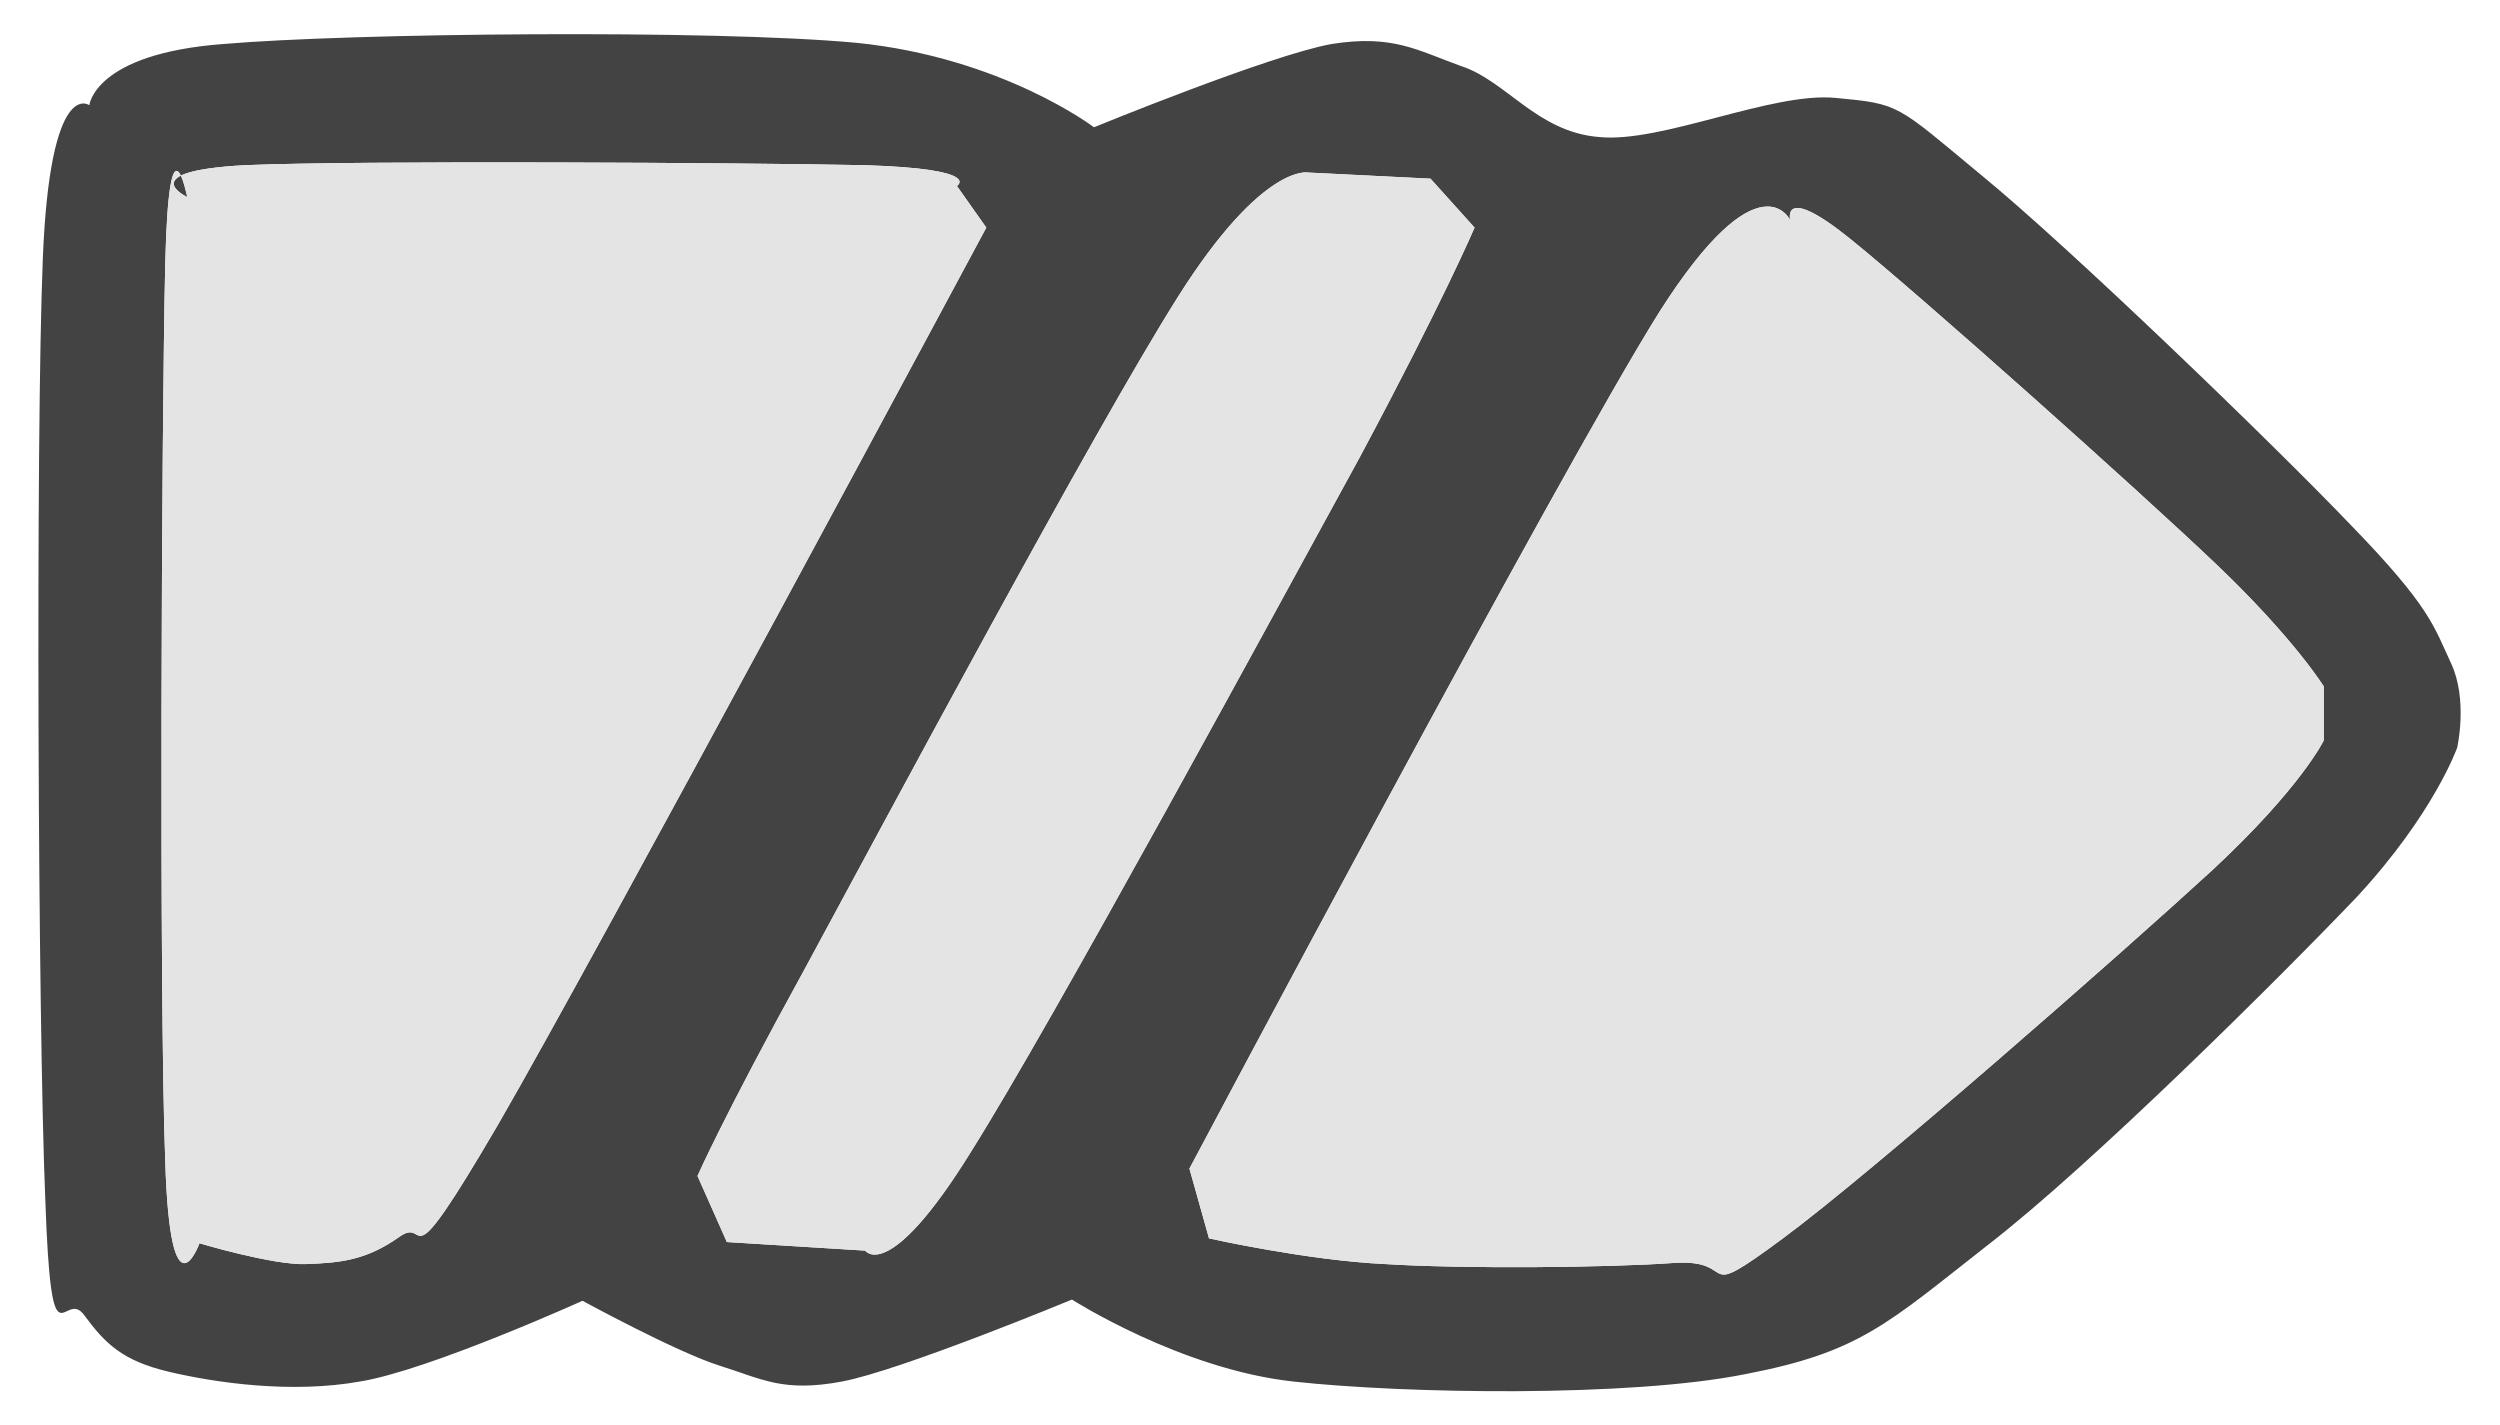
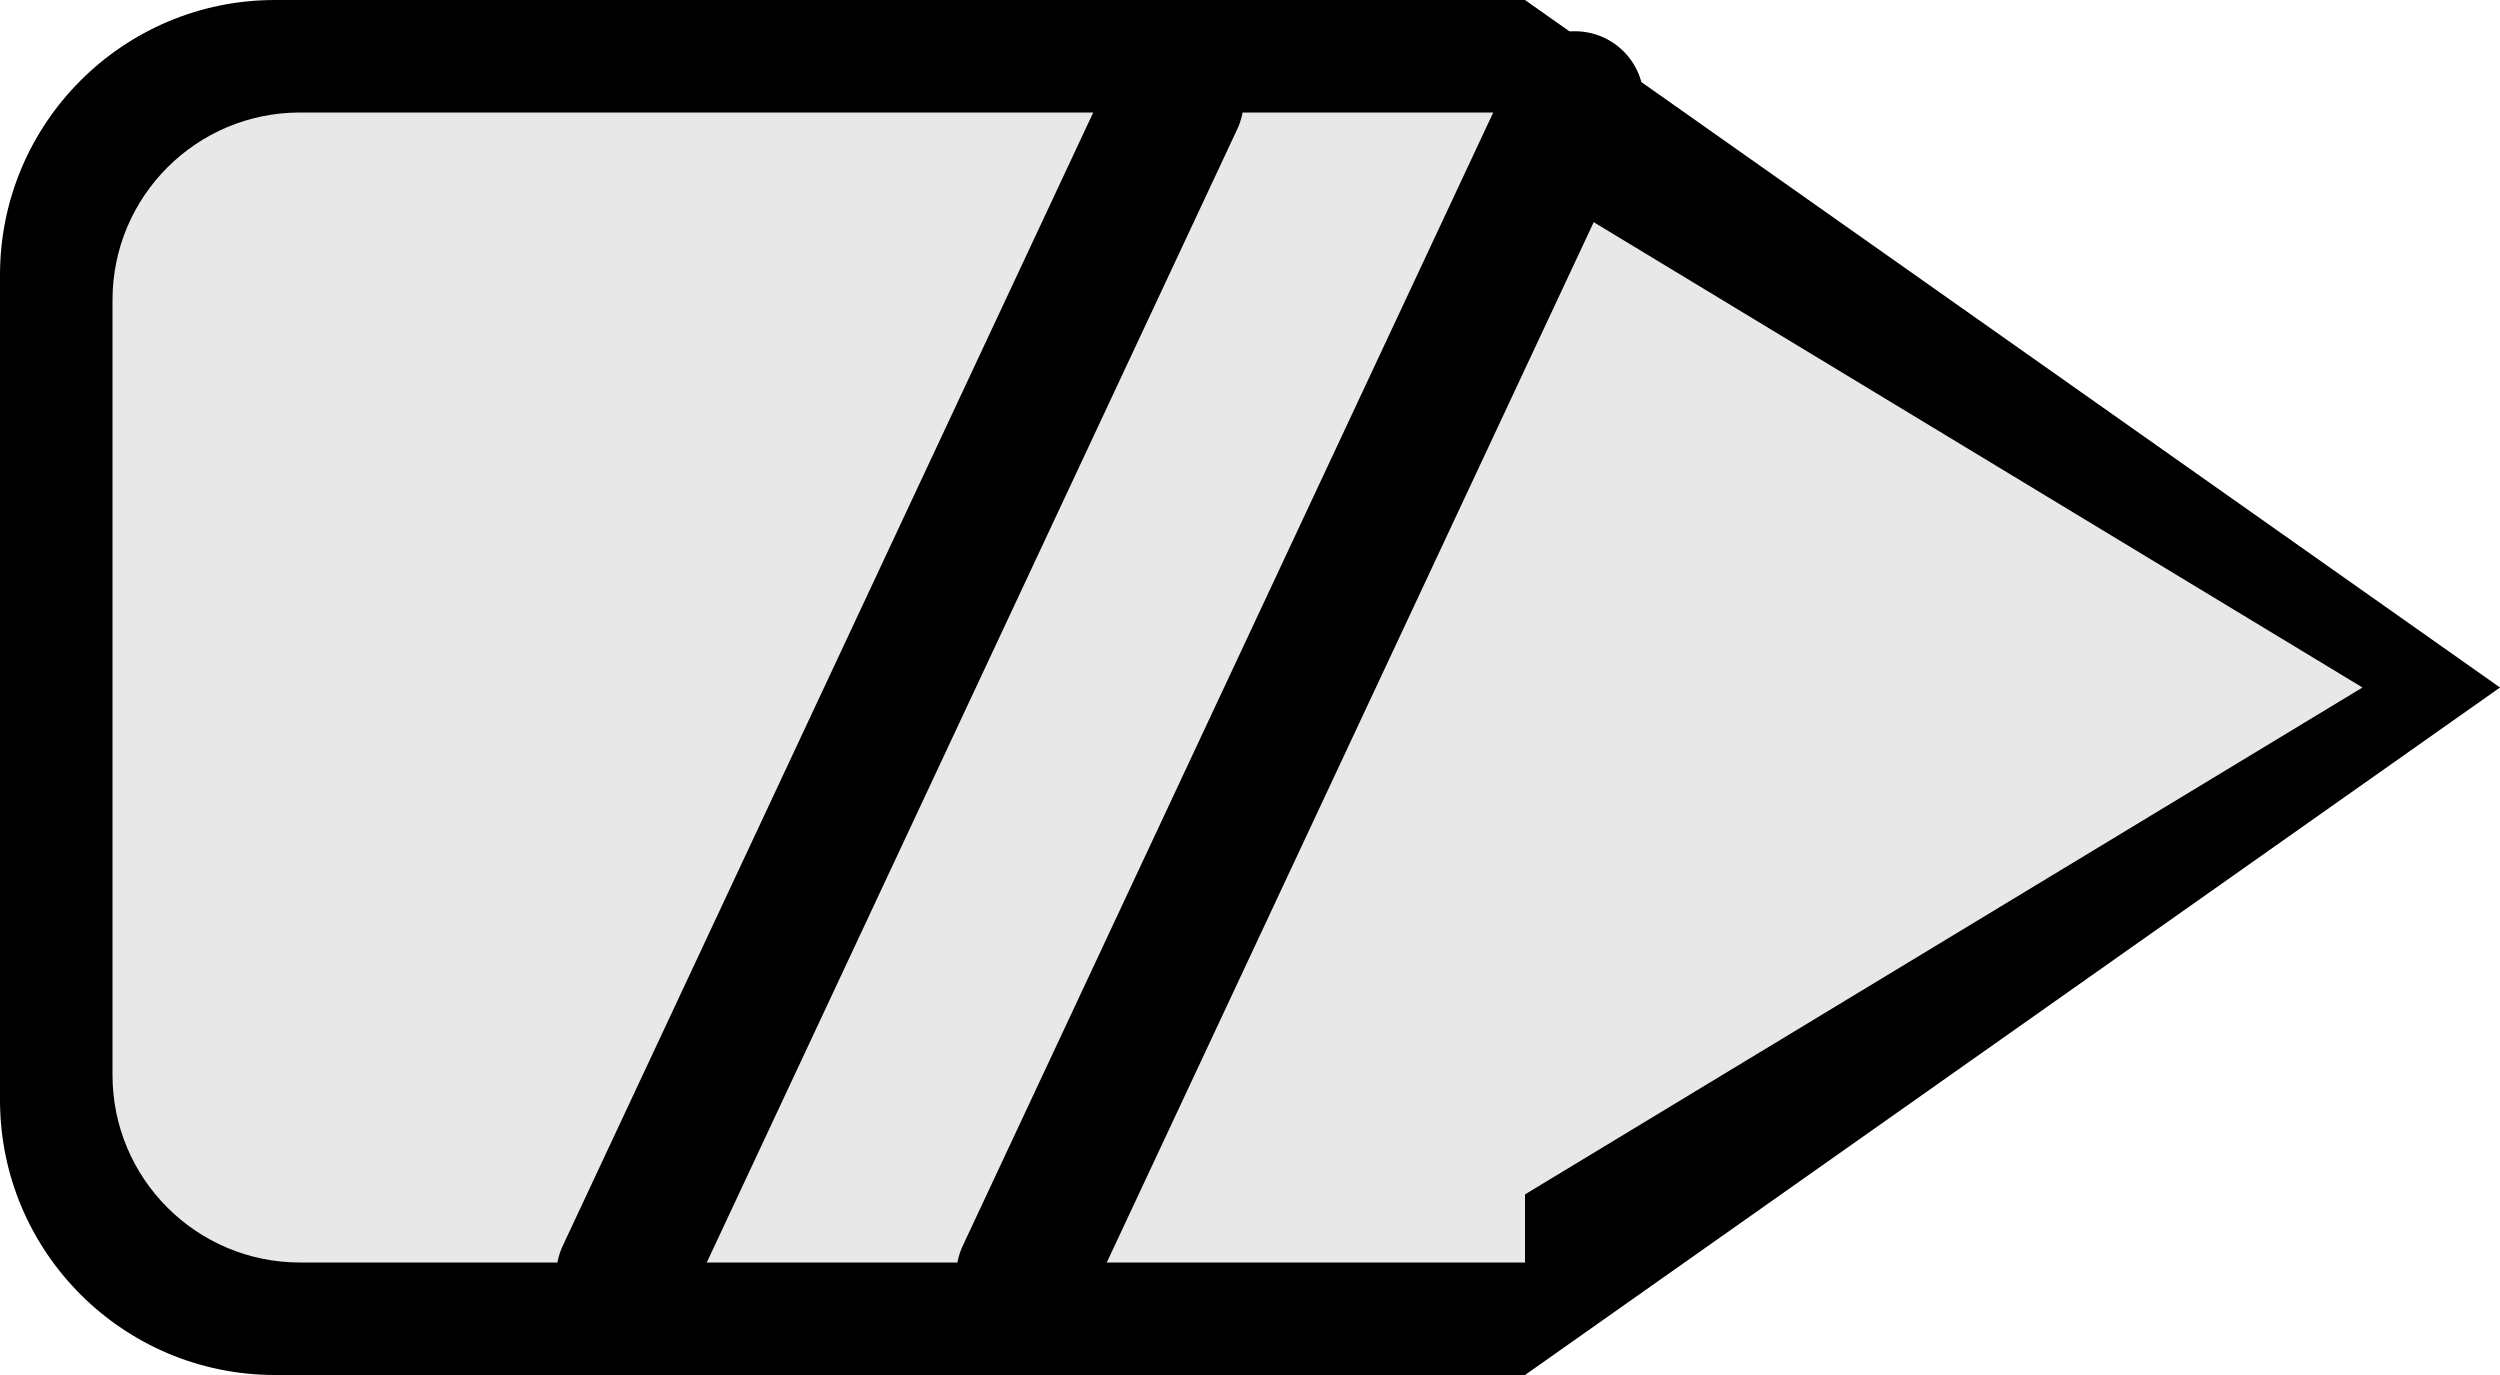
- <svg xmlns="http://www.w3.org/2000/svg" width="20.43" height="11.64" viewBox="3.62 7.64 20.43 11.64">
-   <path d="M5.44 8C4.39 8.08 4.35 8.5 4.35 8.5C4.35 8.5 4.03 8.26 3.97 9.75C3.91 11.24 3.93 16 3.99 17.44C4.04 18.88 4.14 18.15 4.31 18.39C4.48 18.62 4.62 18.76 5 18.85C5.38 18.94 6 19.03 6.56 18.93C7.12 18.84 8.38 18.27 8.38 18.27C8.38 18.27 9.15 18.69 9.5 18.8C9.85 18.91 10.02 19.02 10.5 18.93C10.98 18.84 12.38 18.26 12.38 18.26C12.38 18.26 13.27 18.83 14.19 18.93C15.1 19.03 16.93 19.06 17.88 18.87C18.82 18.69 19.04 18.46 19.87 17.81C20.71 17.16 22.24 15.64 22.88 14.97C23.51 14.29 23.7 13.75 23.7 13.75C23.7 13.75 23.79 13.36 23.65 13.06C23.51 12.76 23.48 12.6 22.84 11.94C22.2 11.27 20.52 9.65 19.81 9.07C19.11 8.49 19.15 8.49 18.62 8.44C18.1 8.39 17.2 8.81 16.69 8.76C16.18 8.72 15.93 8.3 15.56 8.18C15.2 8.05 15 7.92 14.5 8C14 8.09 12.56 8.68 12.56 8.68C12.56 8.68 11.81 8.11 10.62 7.99C9.44 7.88 6.48 7.91 5.44 8ZM5.62 8.99C4.7 9.04 5.15 9.25 5.15 9.25C5.15 9.25 5 8.5 4.97 9.81C4.94 11.12 4.92 15.79 4.97 17.12C5.01 18.46 5.25 17.8 5.25 17.8C5.25 17.8 5.85 17.98 6.12 17.97C6.4 17.96 6.61 17.94 6.88 17.75C7.14 17.56 6.89 18.2 7.69 16.83C8.49 15.45 11.68 9.5 11.68 9.5C11.68 9.5 11.44 9.16 11.44 9.16C11.44 9.16 11.66 9.02 10.69 8.99C9.72 8.97 6.55 8.95 5.62 8.99ZM14.31 9.05C14.31 9.05 13.94 8.97 13.25 10.06C12.56 11.15 10.84 14.37 10.19 15.57C9.53 16.77 9.32 17.25 9.32 17.25C9.32 17.25 9.56 17.79 9.56 17.79C9.56 17.79 10.69 17.86 10.69 17.86C10.69 17.86 10.88 18.14 11.55 17.06C12.23 15.98 14.04 12.64 14.73 11.38C15.41 10.11 15.67 9.5 15.67 9.5C15.67 9.5 15.31 9.1 15.31 9.1C15.31 9.1 14.31 9.05 14.31 9.05ZM18.25 9.44C18.25 9.44 18 8.9 17.18 10.19C16.37 11.48 13.34 17.19 13.34 17.19C13.34 17.19 13.5 17.76 13.5 17.76C13.5 17.76 14.3 17.94 14.94 17.97C15.57 18.01 16.77 18 17.31 17.96C17.85 17.93 17.46 18.3 18.19 17.76C18.92 17.22 20.96 15.43 21.7 14.75C22.43 14.07 22.61 13.69 22.61 13.69C22.61 13.69 22.61 13.25 22.61 13.25C22.61 13.25 22.37 12.86 21.73 12.25C21.09 11.64 19.33 10.07 18.75 9.6C18.17 9.13 18.25 9.44 18.25 9.44Z" fill="#050505" fill-rule="evenodd" fill-opacity="0.749" />
-   <path d="M5.62 8.99C4.7 9.04 5.15 9.25 5.15 9.25C5.15 9.25 5 8.5 4.97 9.81C4.94 11.12 4.92 15.79 4.97 17.12C5.01 18.46 5.25 17.8 5.25 17.8C5.25 17.8 5.85 17.98 6.12 17.97C6.4 17.96 6.61 17.94 6.88 17.75C7.14 17.56 6.89 18.2 7.69 16.83C8.49 15.45 11.68 9.5 11.68 9.5C11.68 9.5 11.44 9.16 11.44 9.16C11.44 9.16 11.66 9.02 10.69 8.99C9.72 8.97 6.55 8.95 5.62 8.99ZM14.31 9.05C14.31 9.05 13.94 8.97 13.25 10.06C12.56 11.15 10.84 14.37 10.19 15.57C9.53 16.77 9.32 17.25 9.32 17.25C9.32 17.25 9.56 17.79 9.56 17.79C9.56 17.79 10.69 17.86 10.69 17.86C10.69 17.86 10.88 18.14 11.55 17.06C12.23 15.98 14.04 12.64 14.73 11.38C15.41 10.11 15.67 9.5 15.67 9.5C15.67 9.5 15.31 9.1 15.31 9.1C15.31 9.1 14.31 9.05 14.31 9.05ZM18.25 9.44C18.25 9.44 18 8.9 17.18 10.19C16.37 11.48 13.34 17.19 13.34 17.19C13.34 17.19 13.5 17.76 13.5 17.76C13.5 17.76 14.3 17.94 14.94 17.97C15.57 18.01 16.77 18 17.31 17.96C17.85 17.93 17.46 18.3 18.19 17.76C18.92 17.22 20.96 15.43 21.7 14.75C22.43 14.07 22.61 13.69 22.61 13.69C22.61 13.69 22.61 13.25 22.61 13.25C22.61 13.25 22.37 12.86 21.73 12.25C21.09 11.64 19.33 10.07 18.75 9.6C18.17 9.13 18.25 9.44 18.25 9.44Z" fill="#e4e4e4" fill-rule="evenodd" />
+ <svg xmlns="http://www.w3.org/2000/svg" width="20.00" height="11.00" viewBox="0 0 20.00 11.00">
+   <path d="M2.20 0.00H12.20V11.00H2.20A2.20 2.20 0 0 1 0.00 8.80V2.20A2.20 2.20 0 0 1 2.20 0.00ZM12.20 0.00L20.00 5.50L12.20 11.00Z" fill="#000000" />
+   <path d="M2.40 0.90H12.20V10.10H2.40A1.50 1.50 0 0 1 0.90 8.60V2.40A1.50 1.50 0 0 1 2.40 0.90ZM11.30 0.90L18.90 5.50L11.30 10.10Z" fill="#e8e8e8" />
+   <path d="M9.40 0.80L5.00 10.20M12.60 0.80L8.20 10.20" fill="none" stroke="#000000" stroke-width="1.1" stroke-linecap="round" />
</svg>
